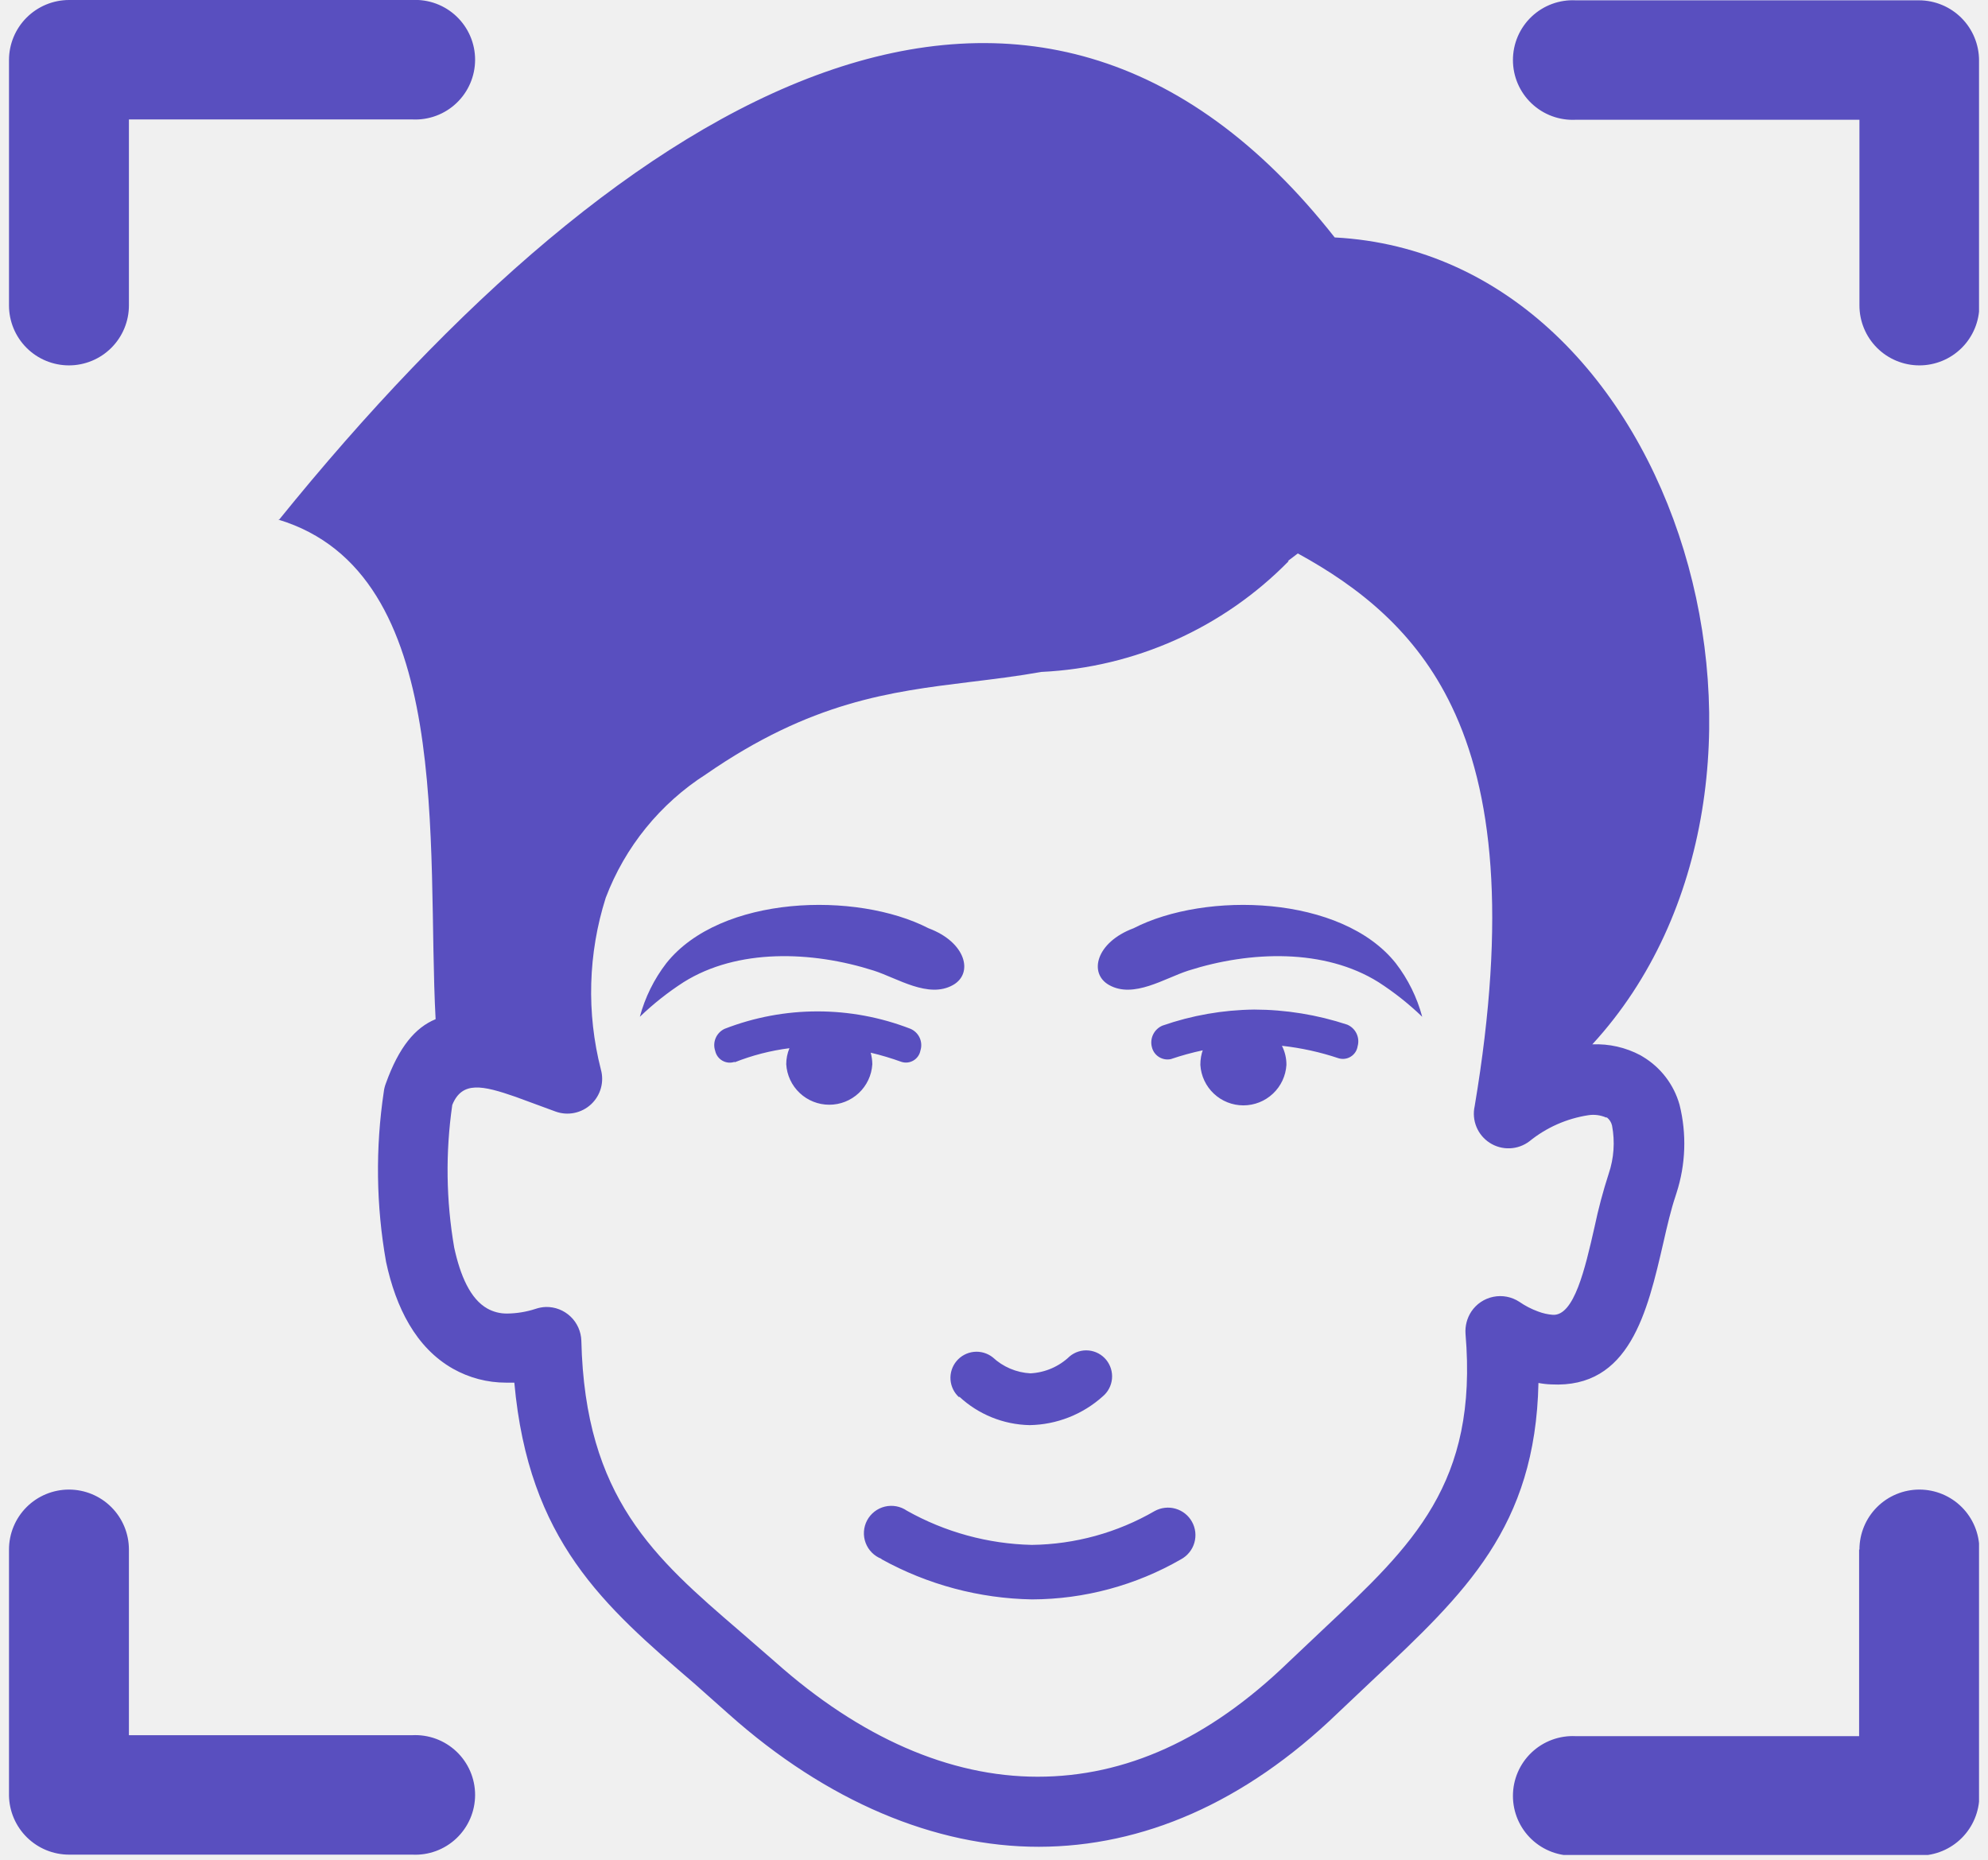
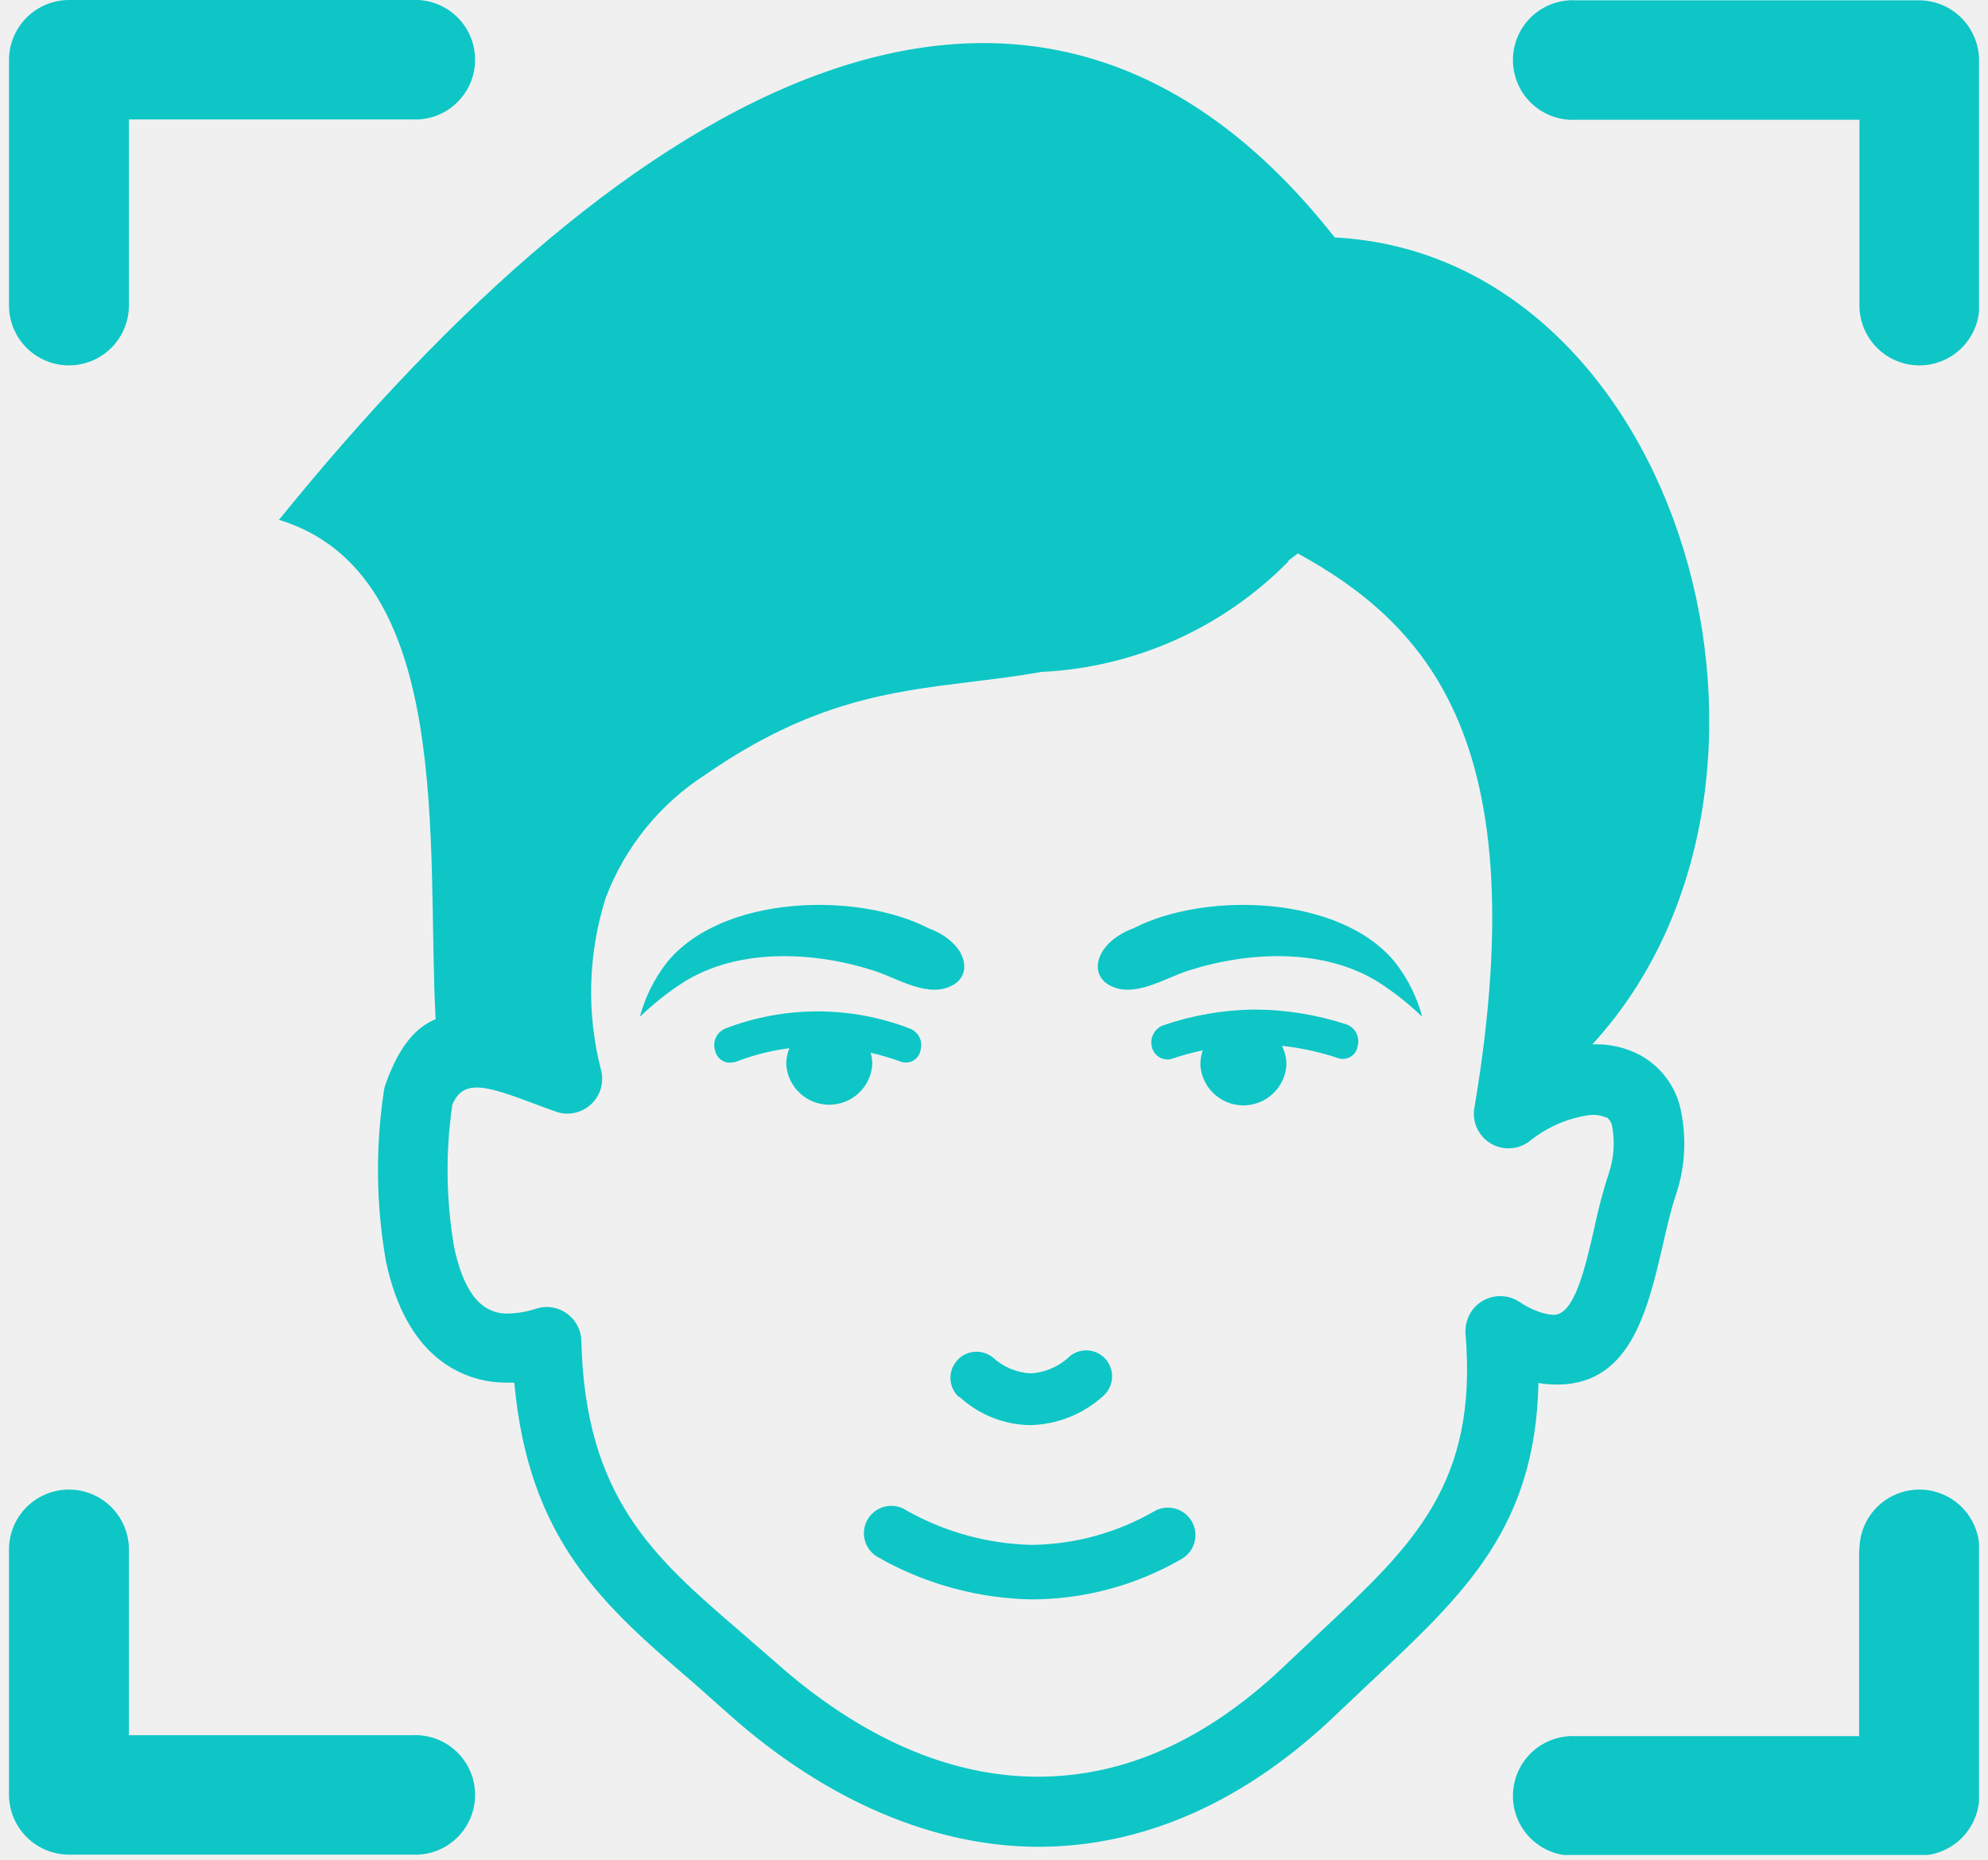
<svg xmlns="http://www.w3.org/2000/svg" width="124" height="116" viewBox="0 0 124 116" fill="none">
  <g clip-path="url(#clip0_29_1488)">
-     <path d="M8.041 19.05C8.041 20.042 7.647 20.993 6.945 21.695C6.244 22.396 5.292 22.79 4.301 22.79C3.309 22.79 2.357 22.396 1.656 21.695C0.955 20.993 0.561 20.042 0.561 19.05L0.561 3.74C0.563 2.749 0.958 1.799 1.659 1.098C2.36 0.398 3.309 0.003 4.301 0H4.641H25.71C26.216 -0.026 26.721 0.051 27.196 0.226C27.671 0.402 28.105 0.672 28.472 1.02C28.839 1.369 29.131 1.788 29.331 2.253C29.531 2.718 29.634 3.219 29.634 3.725C29.634 4.231 29.531 4.732 29.331 5.197C29.131 5.662 28.839 6.082 28.472 6.43C28.105 6.779 27.671 7.049 27.196 7.224C26.721 7.399 26.216 7.476 25.71 7.45H8.041V19.05ZM17.381 32.45C39.211 5.45 64.38 -9.18 83.251 14.81C104.951 15.95 114.251 48.89 99.32 65.14C100.363 65.095 101.399 65.33 102.321 65.82L102.471 65.91C103.59 66.58 104.41 67.654 104.761 68.91C105.213 70.725 105.147 72.631 104.571 74.41L104.501 74.63C104.231 75.43 103.991 76.45 103.751 77.51C102.751 81.84 101.651 86.61 96.751 86.35C96.485 86.341 96.221 86.31 95.96 86.26C95.77 95.26 91.38 99.37 85.641 104.77L83.43 106.86C77.621 112.46 71.26 115.18 64.8 115.19C58.34 115.2 51.56 112.36 45.461 106.92L43.3 105C37.67 100.16 32.971 96.11 32.081 86.24H31.561C30.401 86.241 29.26 85.941 28.25 85.37C25.941 84.06 24.691 81.56 24.081 78.71C23.458 75.198 23.411 71.608 23.941 68.08C23.962 67.905 24.006 67.734 24.07 67.57C24.881 65.31 25.901 64.09 27.171 63.57C26.59 52.8 28.41 35.75 17.36 32.41L17.381 32.45ZM80.38 35C76.296 39.166 70.788 41.634 64.96 41.91C63.441 42.18 61.961 42.36 60.48 42.54C55.531 43.15 50.59 43.76 44.041 48.29C41.179 50.12 38.984 52.824 37.781 56C36.68 59.472 36.576 63.182 37.48 66.71C37.587 67.094 37.586 67.5 37.477 67.883C37.368 68.266 37.156 68.612 36.864 68.882C36.571 69.153 36.21 69.338 35.82 69.417C35.43 69.496 35.025 69.466 34.651 69.33L32.151 68.41C30.101 67.7 28.82 67.41 28.21 68.92C27.783 71.875 27.823 74.878 28.331 77.82C28.71 79.56 29.331 81.02 30.401 81.62C30.777 81.829 31.201 81.936 31.631 81.93C32.232 81.924 32.829 81.826 33.401 81.64C33.61 81.569 33.829 81.528 34.05 81.52C34.623 81.509 35.176 81.725 35.59 82.12C36.004 82.515 36.245 83.058 36.261 83.63C36.49 93.43 40.84 97.18 46.13 101.73L48.34 103.65C53.651 108.38 59.241 110.82 64.721 110.82C70.201 110.82 75.38 108.49 80.35 103.69L82.561 101.6C88.111 96.38 92.201 92.54 91.41 83.19C91.377 82.703 91.503 82.219 91.77 81.81C92.088 81.332 92.582 81 93.145 80.886C93.707 80.772 94.291 80.885 94.77 81.2C95.13 81.449 95.52 81.65 95.93 81.8C96.229 81.915 96.542 81.986 96.861 82.01C98.18 82.08 98.861 79.17 99.46 76.52C99.695 75.402 99.989 74.297 100.341 73.21C100.668 72.245 100.74 71.212 100.551 70.21C100.506 70.008 100.393 69.828 100.231 69.7H100.171C99.824 69.551 99.443 69.502 99.07 69.56C97.721 69.766 96.45 70.329 95.391 71.19C95.038 71.456 94.612 71.608 94.171 71.624C93.73 71.641 93.294 71.522 92.922 71.283C92.551 71.044 92.261 70.698 92.093 70.29C91.925 69.881 91.885 69.431 91.981 69C93.981 57.1 93.091 49.34 90.55 44.06C88.331 39.42 84.79 36.62 80.951 34.52L80.331 34.99L80.38 35ZM57.92 57.9C60.251 58.77 60.74 60.71 59.441 61.44C57.91 62.3 55.99 61.02 54.501 60.54C50.611 59.3 45.99 59.16 42.641 61.26C41.663 61.89 40.749 62.614 39.91 63.42C40.235 62.209 40.795 61.074 41.56 60.08C44.941 55.83 53.42 55.58 57.92 57.9ZM45.821 66.23C45.697 66.273 45.565 66.288 45.434 66.277C45.304 66.265 45.178 66.225 45.063 66.161C44.949 66.097 44.85 66.009 44.772 65.904C44.694 65.799 44.639 65.678 44.611 65.55C44.521 65.288 44.531 65.002 44.64 64.747C44.749 64.492 44.949 64.286 45.2 64.17C48.928 62.722 53.063 62.722 56.791 64.17C57.045 64.279 57.249 64.479 57.364 64.73C57.478 64.982 57.495 65.267 57.41 65.53C57.386 65.658 57.334 65.78 57.259 65.887C57.183 65.993 57.086 66.083 56.974 66.149C56.861 66.215 56.736 66.257 56.606 66.271C56.476 66.285 56.345 66.271 56.221 66.23C55.595 66.004 54.958 65.813 54.31 65.66C54.374 65.895 54.407 66.137 54.41 66.38C54.369 67.064 54.068 67.706 53.569 68.175C53.07 68.645 52.411 68.906 51.725 68.906C51.041 68.906 50.381 68.645 49.882 68.175C49.383 67.706 49.082 67.064 49.041 66.38C49.041 66.037 49.109 65.697 49.24 65.38C48.068 65.528 46.919 65.824 45.821 66.26V66.23ZM70.701 57.9C68.371 58.77 67.88 60.71 69.18 61.44C70.71 62.3 72.63 61.02 74.121 60.54C78.01 59.3 82.621 59.16 85.981 61.26C86.958 61.89 87.873 62.614 88.71 63.42C88.386 62.209 87.826 61.074 87.061 60.08C83.68 55.83 75.201 55.58 70.701 57.9ZM75.05 65.42C74.929 65.74 74.868 66.079 74.871 66.42C74.912 67.104 75.213 67.746 75.712 68.215C76.211 68.685 76.871 68.946 77.555 68.946C78.241 68.946 78.9 68.685 79.399 68.215C79.898 67.746 80.199 67.104 80.24 66.42C80.243 66.007 80.147 65.599 79.96 65.23C81.165 65.363 82.352 65.624 83.501 66.01C83.628 66.047 83.761 66.057 83.892 66.038C84.023 66.02 84.149 65.973 84.26 65.902C84.372 65.831 84.467 65.737 84.54 65.627C84.612 65.516 84.66 65.391 84.68 65.26C84.756 64.995 84.731 64.711 84.612 64.462C84.492 64.213 84.285 64.017 84.031 63.91C82.159 63.293 80.201 62.975 78.231 62.97C76.282 62.992 74.35 63.329 72.51 63.97C72.256 64.077 72.048 64.273 71.927 64.521C71.805 64.769 71.778 65.053 71.85 65.32C71.912 65.573 72.07 65.791 72.29 65.929C72.511 66.067 72.776 66.114 73.031 66.06C73.686 65.837 74.353 65.653 75.031 65.51L75.05 65.42ZM59.831 87.16C59.514 86.879 59.319 86.485 59.287 86.062C59.256 85.639 59.391 85.221 59.662 84.896C59.934 84.571 60.322 84.364 60.744 84.32C61.165 84.276 61.587 84.398 61.92 84.66C62.563 85.258 63.394 85.612 64.27 85.66C65.188 85.613 66.058 85.237 66.721 84.6C66.884 84.464 67.073 84.361 67.277 84.298C67.48 84.235 67.694 84.213 67.906 84.234C68.119 84.254 68.325 84.317 68.512 84.417C68.7 84.518 68.866 84.655 69.001 84.82C69.271 85.153 69.4 85.579 69.359 86.005C69.317 86.432 69.11 86.825 68.781 87.1C67.526 88.227 65.906 88.862 64.221 88.89C62.588 88.857 61.025 88.223 59.831 87.11V87.16ZM54.98 97.23C54.755 97.143 54.55 97.01 54.38 96.838C54.209 96.666 54.078 96.46 53.993 96.234C53.908 96.007 53.872 95.765 53.888 95.524C53.904 95.282 53.97 95.047 54.083 94.833C54.197 94.62 54.354 94.432 54.545 94.284C54.736 94.135 54.956 94.029 55.191 93.972C55.426 93.915 55.671 93.909 55.909 93.953C56.146 93.998 56.372 94.092 56.571 94.23C58.954 95.567 61.629 96.299 64.361 96.36C67.053 96.326 69.691 95.6 72.02 94.25C72.218 94.141 72.434 94.072 72.658 94.047C72.882 94.021 73.108 94.04 73.324 94.103C73.541 94.165 73.743 94.269 73.919 94.409C74.095 94.549 74.242 94.723 74.35 94.92C74.46 95.117 74.529 95.334 74.554 95.557C74.579 95.781 74.56 96.007 74.498 96.224C74.436 96.44 74.332 96.642 74.191 96.818C74.051 96.994 73.877 97.141 73.68 97.25C70.849 98.885 67.64 99.75 64.371 99.76C61.083 99.703 57.858 98.842 54.98 97.25V97.23ZM115.981 96.65C115.981 95.658 116.375 94.707 117.076 94.005C117.777 93.304 118.729 92.91 119.721 92.91C120.712 92.91 121.664 93.304 122.365 94.005C123.067 94.707 123.461 95.658 123.461 96.65V112C123.458 112.991 123.063 113.941 122.362 114.642C121.661 115.343 120.712 115.737 119.721 115.74H119.381H98.291C97.785 115.766 97.28 115.689 96.805 115.514C96.33 115.339 95.896 115.068 95.529 114.72C95.162 114.372 94.87 113.952 94.67 113.487C94.471 113.022 94.368 112.521 94.368 112.015C94.368 111.509 94.471 111.008 94.67 110.543C94.87 110.078 95.162 109.659 95.529 109.31C95.896 108.962 96.33 108.692 96.805 108.516C97.28 108.341 97.785 108.264 98.291 108.29H115.961V96.65H115.981ZM123.461 19.05C123.461 20.042 123.067 20.993 122.365 21.695C121.664 22.396 120.712 22.79 119.721 22.79C118.729 22.79 117.777 22.396 117.076 21.695C116.375 20.993 115.981 20.042 115.981 19.05V7.47H98.291C97.785 7.496 97.28 7.419 96.805 7.244C96.33 7.069 95.896 6.798 95.529 6.45C95.162 6.102 94.87 5.682 94.67 5.217C94.471 4.752 94.368 4.251 94.368 3.745C94.368 3.239 94.471 2.738 94.67 2.273C94.87 1.808 95.162 1.389 95.529 1.04C95.896 0.692 96.33 0.422 96.805 0.246C97.28 0.071 97.785 -0.006 98.291 0.02H119.361H119.701C120.692 0.023 121.641 0.418 122.342 1.118C123.043 1.819 123.438 2.769 123.441 3.76V19.05H123.461ZM0.561 96.65C0.561 95.658 0.955 94.707 1.656 94.005C2.357 93.304 3.309 92.91 4.301 92.91C5.292 92.91 6.244 93.304 6.945 94.005C7.647 94.707 8.041 95.658 8.041 96.65V108.23H25.71C26.216 108.204 26.721 108.281 27.196 108.456C27.671 108.632 28.105 108.902 28.472 109.25C28.839 109.599 29.131 110.018 29.331 110.483C29.531 110.948 29.634 111.449 29.634 111.955C29.634 112.461 29.531 112.962 29.331 113.427C29.131 113.892 28.839 114.312 28.472 114.66C28.105 115.008 27.671 115.279 27.196 115.454C26.721 115.629 26.216 115.706 25.71 115.68H4.641H4.301C3.32 115.678 2.379 115.291 1.68 114.603C0.981 113.915 0.579 112.981 0.561 112L0.561 96.65Z" fill="#594FBF" />
+     <path d="M8.041 19.05C8.041 20.042 7.647 20.993 6.945 21.695C6.244 22.396 5.292 22.79 4.301 22.79C3.309 22.79 2.357 22.396 1.656 21.695C0.955 20.993 0.561 20.042 0.561 19.05L0.561 3.74C0.563 2.749 0.958 1.799 1.659 1.098C2.36 0.398 3.309 0.003 4.301 0H4.641H25.71C26.216 -0.026 26.721 0.051 27.196 0.226C27.671 0.402 28.105 0.672 28.472 1.02C28.839 1.369 29.131 1.788 29.331 2.253C29.531 2.718 29.634 3.219 29.634 3.725C29.634 4.231 29.531 4.732 29.331 5.197C29.131 5.662 28.839 6.082 28.472 6.43C28.105 6.779 27.671 7.049 27.196 7.224C26.721 7.399 26.216 7.476 25.71 7.45H8.041V19.05ZM17.381 32.45C39.211 5.45 64.38 -9.18 83.251 14.81C104.951 15.95 114.251 48.89 99.32 65.14C100.363 65.095 101.399 65.33 102.321 65.82L102.471 65.91C103.59 66.58 104.41 67.654 104.761 68.91C105.213 70.725 105.147 72.631 104.571 74.41L104.501 74.63C104.231 75.43 103.991 76.45 103.751 77.51C102.751 81.84 101.651 86.61 96.751 86.35C96.485 86.341 96.221 86.31 95.96 86.26C95.77 95.26 91.38 99.37 85.641 104.77L83.43 106.86C77.621 112.46 71.26 115.18 64.8 115.19C58.34 115.2 51.56 112.36 45.461 106.92L43.3 105C37.67 100.16 32.971 96.11 32.081 86.24H31.561C30.401 86.241 29.26 85.941 28.25 85.37C25.941 84.06 24.691 81.56 24.081 78.71C23.458 75.198 23.411 71.608 23.941 68.08C23.962 67.905 24.006 67.734 24.07 67.57C24.881 65.31 25.901 64.09 27.171 63.57C26.59 52.8 28.41 35.75 17.36 32.41L17.381 32.45ZM80.38 35C76.296 39.166 70.788 41.634 64.96 41.91C63.441 42.18 61.961 42.36 60.48 42.54C55.531 43.15 50.59 43.76 44.041 48.29C41.179 50.12 38.984 52.824 37.781 56C36.68 59.472 36.576 63.182 37.48 66.71C37.587 67.094 37.586 67.5 37.477 67.883C37.368 68.266 37.156 68.612 36.864 68.882C36.571 69.153 36.21 69.338 35.82 69.417C35.43 69.496 35.025 69.466 34.651 69.33L32.151 68.41C30.101 67.7 28.82 67.41 28.21 68.92C27.783 71.875 27.823 74.878 28.331 77.82C28.71 79.56 29.331 81.02 30.401 81.62C30.777 81.829 31.201 81.936 31.631 81.93C32.232 81.924 32.829 81.826 33.401 81.64C33.61 81.569 33.829 81.528 34.05 81.52C34.623 81.509 35.176 81.725 35.59 82.12C36.004 82.515 36.245 83.058 36.261 83.63C36.49 93.43 40.84 97.18 46.13 101.73L48.34 103.65C53.651 108.38 59.241 110.82 64.721 110.82C70.201 110.82 75.38 108.49 80.35 103.69L82.561 101.6C88.111 96.38 92.201 92.54 91.41 83.19C91.377 82.703 91.503 82.219 91.77 81.81C92.088 81.332 92.582 81 93.145 80.886C93.707 80.772 94.291 80.885 94.77 81.2C95.13 81.449 95.52 81.65 95.93 81.8C96.229 81.915 96.542 81.986 96.861 82.01C98.18 82.08 98.861 79.17 99.46 76.52C99.695 75.402 99.989 74.297 100.341 73.21C100.668 72.245 100.74 71.212 100.551 70.21C100.506 70.008 100.393 69.828 100.231 69.7H100.171C99.824 69.551 99.443 69.502 99.07 69.56C97.721 69.766 96.45 70.329 95.391 71.19C95.038 71.456 94.612 71.608 94.171 71.624C93.73 71.641 93.294 71.522 92.922 71.283C92.551 71.044 92.261 70.698 92.093 70.29C91.925 69.881 91.885 69.431 91.981 69C93.981 57.1 93.091 49.34 90.55 44.06C88.331 39.42 84.79 36.62 80.951 34.52L80.331 34.99L80.38 35ZM57.92 57.9C60.251 58.77 60.74 60.71 59.441 61.44C57.91 62.3 55.99 61.02 54.501 60.54C50.611 59.3 45.99 59.16 42.641 61.26C41.663 61.89 40.749 62.614 39.91 63.42C40.235 62.209 40.795 61.074 41.56 60.08C44.941 55.83 53.42 55.58 57.92 57.9ZM45.821 66.23C45.697 66.273 45.565 66.288 45.434 66.277C45.304 66.265 45.178 66.225 45.063 66.161C44.949 66.097 44.85 66.009 44.772 65.904C44.694 65.799 44.639 65.678 44.611 65.55C44.521 65.288 44.531 65.002 44.64 64.747C44.749 64.492 44.949 64.286 45.2 64.17C48.928 62.722 53.063 62.722 56.791 64.17C57.045 64.279 57.249 64.479 57.364 64.73C57.478 64.982 57.495 65.267 57.41 65.53C57.386 65.658 57.334 65.78 57.259 65.887C57.183 65.993 57.086 66.083 56.974 66.149C56.861 66.215 56.736 66.257 56.606 66.271C56.476 66.285 56.345 66.271 56.221 66.23C55.595 66.004 54.958 65.813 54.31 65.66C54.374 65.895 54.407 66.137 54.41 66.38C54.369 67.064 54.068 67.706 53.569 68.175C53.07 68.645 52.411 68.906 51.725 68.906C51.041 68.906 50.381 68.645 49.882 68.175C49.383 67.706 49.082 67.064 49.041 66.38C49.041 66.037 49.109 65.697 49.24 65.38C48.068 65.528 46.919 65.824 45.821 66.26V66.23ZM70.701 57.9C68.371 58.77 67.88 60.71 69.18 61.44C70.71 62.3 72.63 61.02 74.121 60.54C78.01 59.3 82.621 59.16 85.981 61.26C86.958 61.89 87.873 62.614 88.71 63.42C88.386 62.209 87.826 61.074 87.061 60.08C83.68 55.83 75.201 55.58 70.701 57.9ZM75.05 65.42C74.929 65.74 74.868 66.079 74.871 66.42C74.912 67.104 75.213 67.746 75.712 68.215C76.211 68.685 76.871 68.946 77.555 68.946C78.241 68.946 78.9 68.685 79.399 68.215C79.898 67.746 80.199 67.104 80.24 66.42C80.243 66.007 80.147 65.599 79.96 65.23C81.165 65.363 82.352 65.624 83.501 66.01C83.628 66.047 83.761 66.057 83.892 66.038C84.023 66.02 84.149 65.973 84.26 65.902C84.372 65.831 84.467 65.737 84.54 65.627C84.612 65.516 84.66 65.391 84.68 65.26C84.756 64.995 84.731 64.711 84.612 64.462C84.492 64.213 84.285 64.017 84.031 63.91C82.159 63.293 80.201 62.975 78.231 62.97C76.282 62.992 74.35 63.329 72.51 63.97C72.256 64.077 72.048 64.273 71.927 64.521C71.805 64.769 71.778 65.053 71.85 65.32C71.912 65.573 72.07 65.791 72.29 65.929C72.511 66.067 72.776 66.114 73.031 66.06C73.686 65.837 74.353 65.653 75.031 65.51L75.05 65.42ZM59.831 87.16C59.514 86.879 59.319 86.485 59.287 86.062C59.256 85.639 59.391 85.221 59.662 84.896C59.934 84.571 60.322 84.364 60.744 84.32C61.165 84.276 61.587 84.398 61.92 84.66C62.563 85.258 63.394 85.612 64.27 85.66C65.188 85.613 66.058 85.237 66.721 84.6C66.884 84.464 67.073 84.361 67.277 84.298C67.48 84.235 67.694 84.213 67.906 84.234C68.119 84.254 68.325 84.317 68.512 84.417C68.7 84.518 68.866 84.655 69.001 84.82C69.271 85.153 69.4 85.579 69.359 86.005C69.317 86.432 69.11 86.825 68.781 87.1C67.526 88.227 65.906 88.862 64.221 88.89C62.588 88.857 61.025 88.223 59.831 87.11V87.16ZM54.98 97.23C54.755 97.143 54.55 97.01 54.38 96.838C54.209 96.666 54.078 96.46 53.993 96.234C53.908 96.007 53.872 95.765 53.888 95.524C53.904 95.282 53.97 95.047 54.083 94.833C54.197 94.62 54.354 94.432 54.545 94.284C54.736 94.135 54.956 94.029 55.191 93.972C55.426 93.915 55.671 93.909 55.909 93.953C56.146 93.998 56.372 94.092 56.571 94.23C58.954 95.567 61.629 96.299 64.361 96.36C67.053 96.326 69.691 95.6 72.02 94.25C72.218 94.141 72.434 94.072 72.658 94.047C72.882 94.021 73.108 94.04 73.324 94.103C73.541 94.165 73.743 94.269 73.919 94.409C74.095 94.549 74.242 94.723 74.35 94.92C74.46 95.117 74.529 95.334 74.554 95.557C74.579 95.781 74.56 96.007 74.498 96.224C74.436 96.44 74.332 96.642 74.191 96.818C74.051 96.994 73.877 97.141 73.68 97.25C70.849 98.885 67.64 99.75 64.371 99.76C61.083 99.703 57.858 98.842 54.98 97.25V97.23ZM115.981 96.65C115.981 95.658 116.375 94.707 117.076 94.005C117.777 93.304 118.729 92.91 119.721 92.91C120.712 92.91 121.664 93.304 122.365 94.005C123.067 94.707 123.461 95.658 123.461 96.65V112C123.458 112.991 123.063 113.941 122.362 114.642C121.661 115.343 120.712 115.737 119.721 115.74H119.381H98.291C97.785 115.766 97.28 115.689 96.805 115.514C96.33 115.339 95.896 115.068 95.529 114.72C95.162 114.372 94.87 113.952 94.67 113.487C94.471 113.022 94.368 112.521 94.368 112.015C94.368 111.509 94.471 111.008 94.67 110.543C94.87 110.078 95.162 109.659 95.529 109.31C95.896 108.962 96.33 108.692 96.805 108.516C97.28 108.341 97.785 108.264 98.291 108.29H115.961V96.65H115.981ZM123.461 19.05C123.461 20.042 123.067 20.993 122.365 21.695C121.664 22.396 120.712 22.79 119.721 22.79C118.729 22.79 117.777 22.396 117.076 21.695C116.375 20.993 115.981 20.042 115.981 19.05V7.47H98.291C97.785 7.496 97.28 7.419 96.805 7.244C96.33 7.069 95.896 6.798 95.529 6.45C95.162 6.102 94.87 5.682 94.67 5.217C94.471 4.752 94.368 4.251 94.368 3.745C94.368 3.239 94.471 2.738 94.67 2.273C94.87 1.808 95.162 1.389 95.529 1.04C95.896 0.692 96.33 0.422 96.805 0.246C97.28 0.071 97.785 -0.006 98.291 0.02H119.361H119.701C120.692 0.023 121.641 0.418 122.342 1.118C123.043 1.819 123.438 2.769 123.441 3.76V19.05H123.461ZM0.561 96.65C0.561 95.658 0.955 94.707 1.656 94.005C2.357 93.304 3.309 92.91 4.301 92.91C5.292 92.91 6.244 93.304 6.945 94.005C7.647 94.707 8.041 95.658 8.041 96.65V108.23H25.71C26.216 108.204 26.721 108.281 27.196 108.456C27.671 108.632 28.105 108.902 28.472 109.25C28.839 109.599 29.131 110.018 29.331 110.483C29.531 110.948 29.634 111.449 29.634 111.955C29.634 112.461 29.531 112.962 29.331 113.427C29.131 113.892 28.839 114.312 28.472 114.66C28.105 115.008 27.671 115.279 27.196 115.454C26.721 115.629 26.216 115.706 25.71 115.68H4.641H4.301C3.32 115.678 2.379 115.291 1.68 114.603C0.981 113.915 0.579 112.981 0.561 112L0.561 96.65Z" fill="#0ec6c6" />
  </g>
  <defs>
    <clipPath id="clip0_29_1488">
      <rect width="122.88" height="115.7" fill="white" transform="translate(0.560547)" />
    </clipPath>
  </defs>
</svg>
